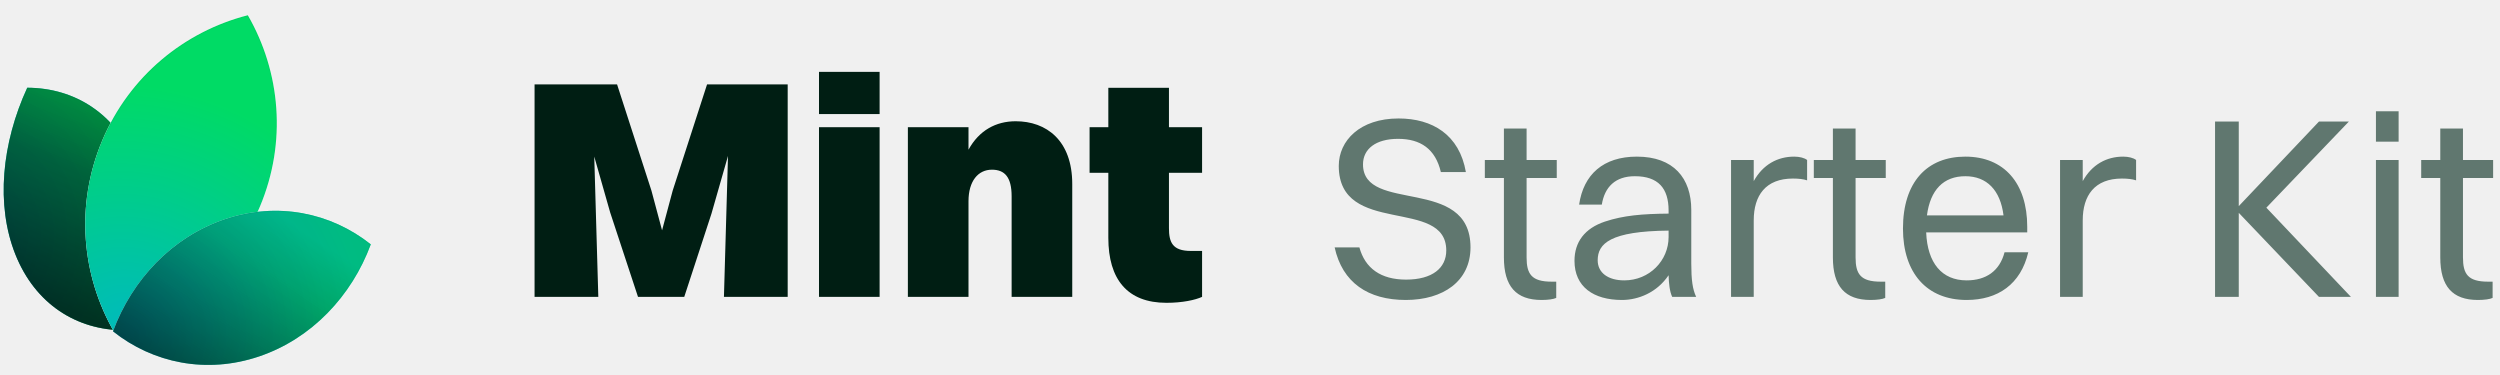
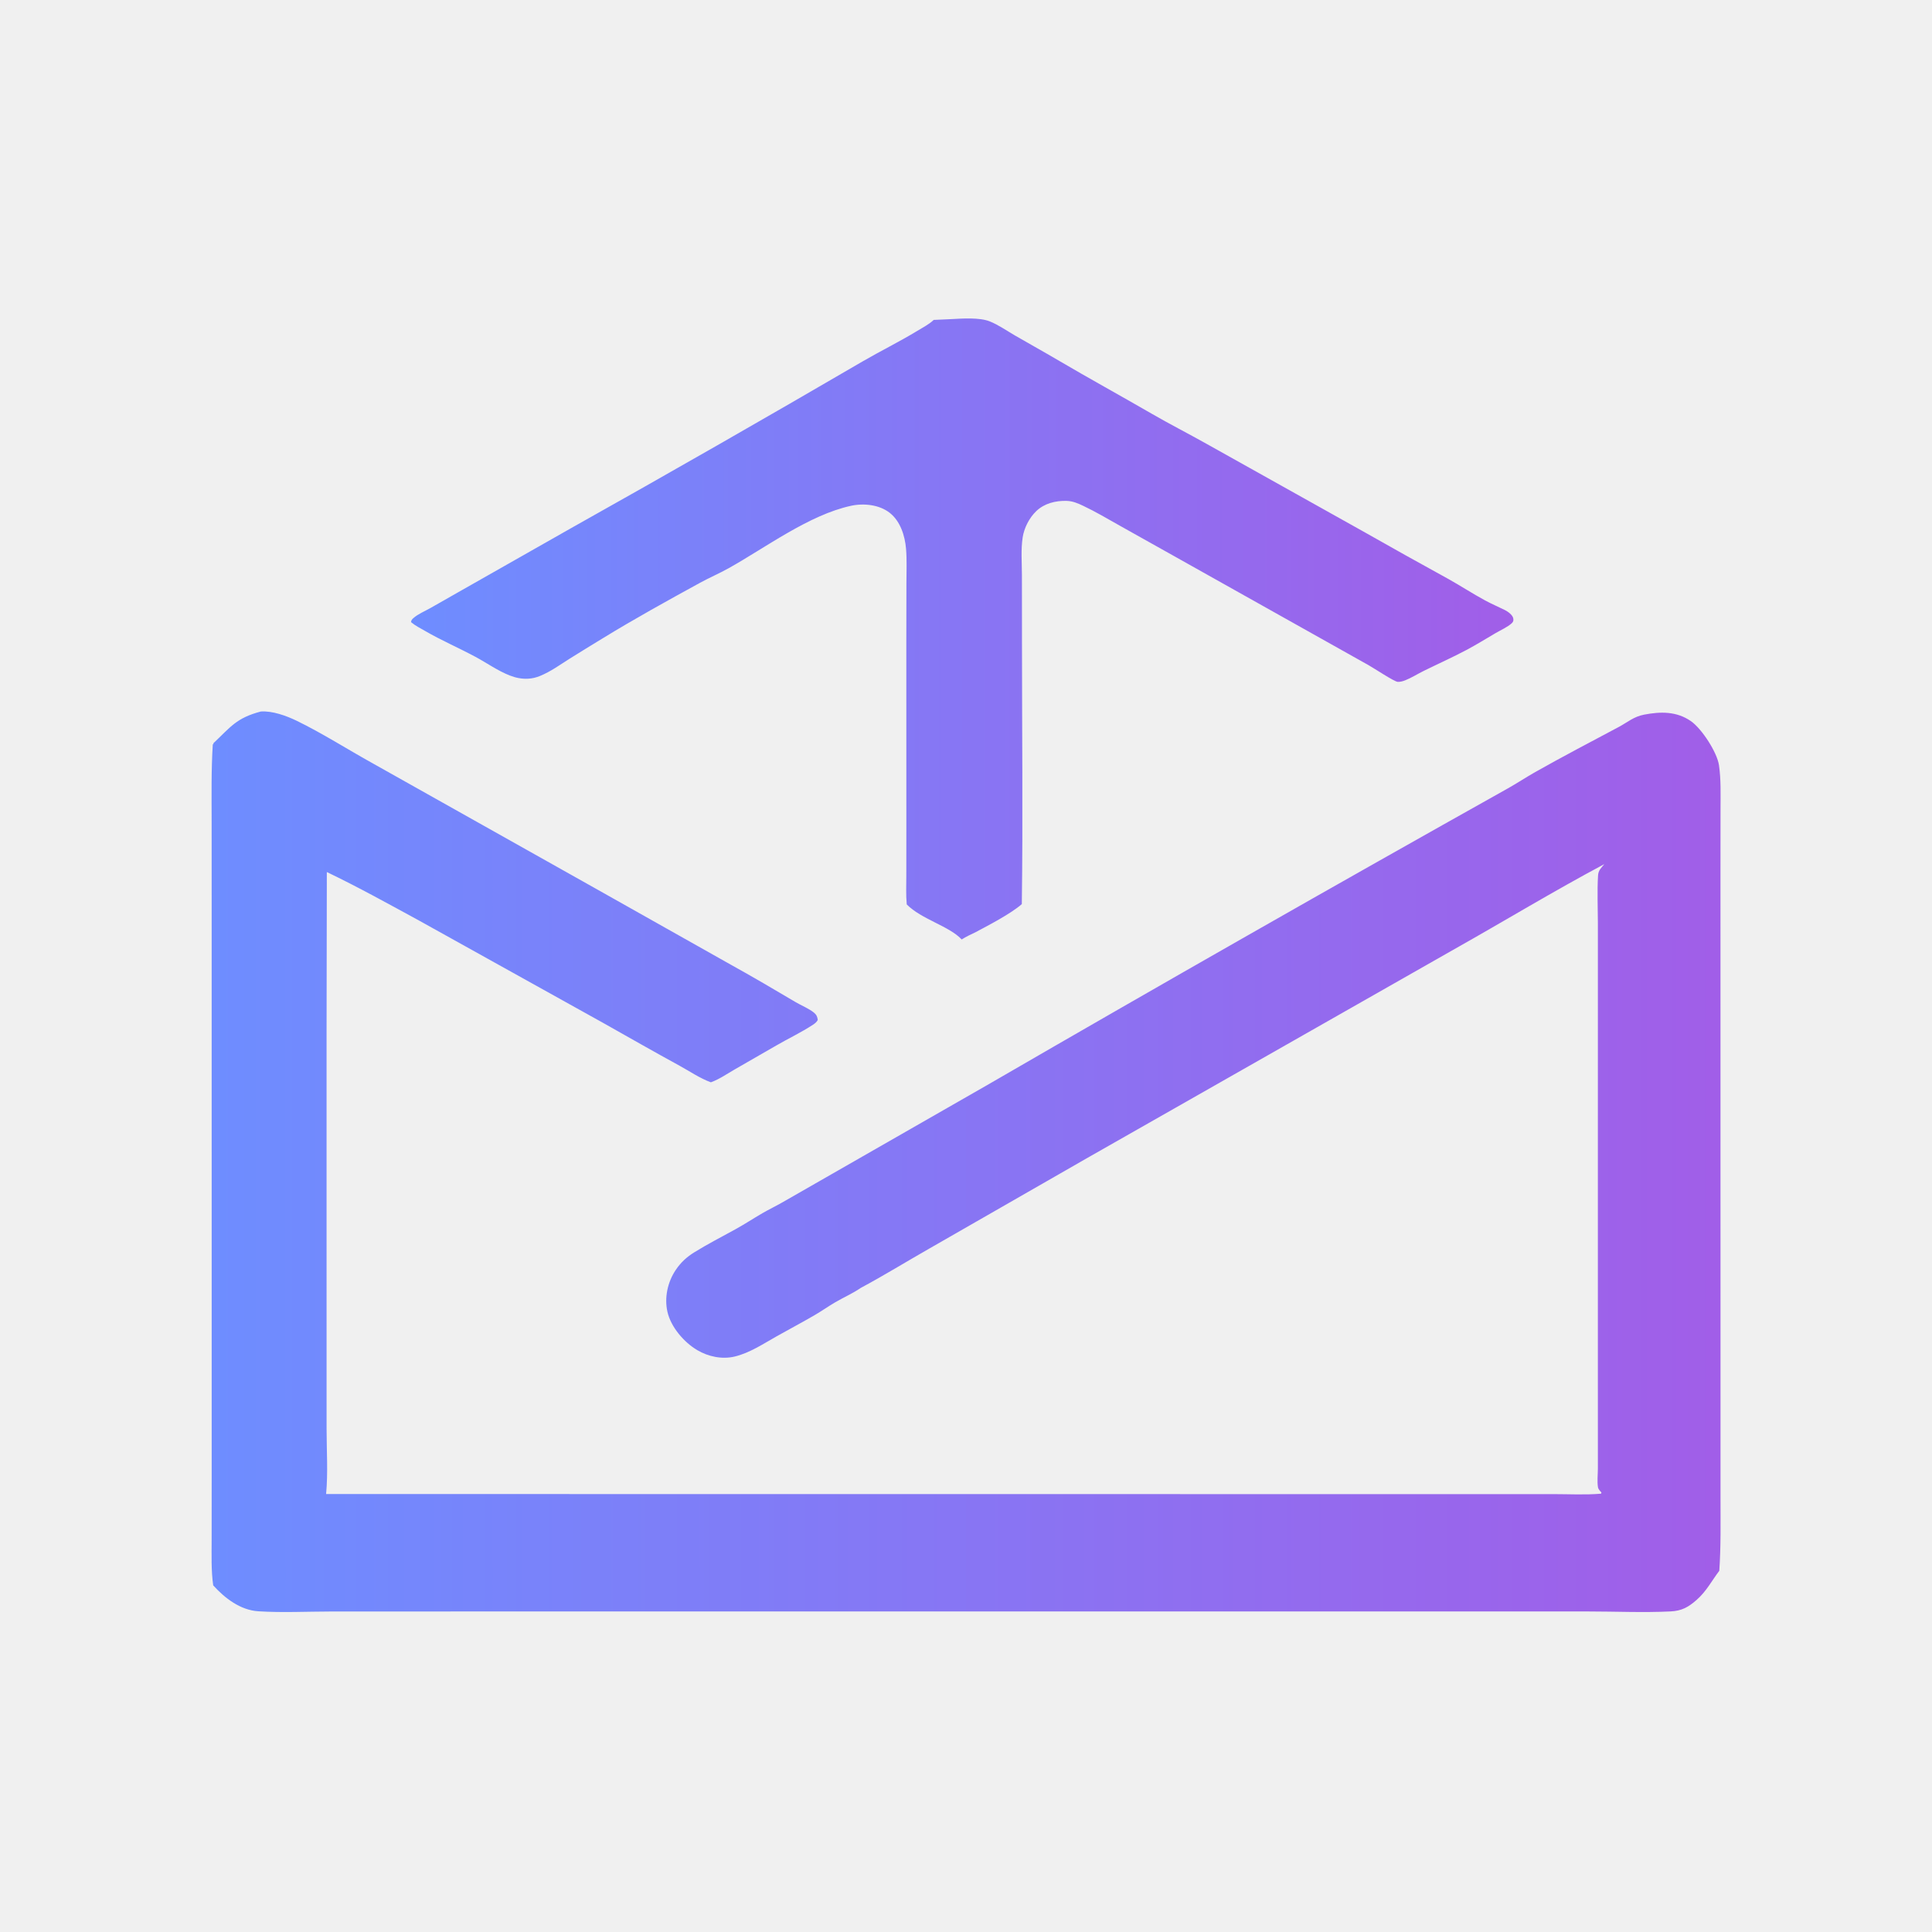
- <svg xmlns="http://www.w3.org/2000/svg" width="160" height="24" viewBox="0 0 160 24" fill="none">
-   <path d="M7.953 21.139C4.896 21.13 2.255 19.458 0.987 16.29C-0.28 13.121 0.109 9.163 1.744 5.615C4.801 5.624 7.442 7.296 8.71 10.465C9.977 13.633 9.588 17.591 7.953 21.139Z" fill="white" />
-   <path d="M7.953 21.139C4.896 21.13 2.255 19.458 0.987 16.29C-0.28 13.121 0.109 9.163 1.744 5.615C4.801 5.624 7.442 7.296 8.71 10.465C9.977 13.633 9.588 17.591 7.953 21.139Z" fill="url(#paint0_radial_115_86)" />
-   <path d="M7.953 21.139C4.896 21.13 2.255 19.458 0.987 16.29C-0.28 13.121 0.109 9.163 1.744 5.615C4.801 5.624 7.442 7.296 8.71 10.465C9.977 13.633 9.588 17.591 7.953 21.139Z" fill="black" fill-opacity="0.5" style="mix-blend-mode:hard-light" />
-   <path d="M7.953 21.139C4.896 21.13 2.255 19.458 0.987 16.29C-0.28 13.121 0.109 9.163 1.744 5.615C4.801 5.624 7.442 7.296 8.71 10.465C9.977 13.633 9.588 17.591 7.953 21.139Z" fill="url(#paint1_linear_115_86)" fill-opacity="0.5" style="mix-blend-mode:hard-light" />
-   <path d="M7.935 21.111C4.897 21.096 2.274 19.431 1.013 16.279C-0.248 13.124 0.136 9.182 1.762 5.643C4.8 5.659 7.423 7.324 8.684 10.476C9.945 13.63 9.561 17.572 7.935 21.111Z" stroke="url(#paint2_linear_115_86)" stroke-opacity="0.05" stroke-width="0.056" />
-   <path d="M7.31 21.257C11.354 20.221 14.884 17.375 16.628 13.236C18.373 9.097 17.945 4.587 15.86 0.976C11.816 2.012 8.287 4.858 6.542 8.998C4.797 13.137 5.225 17.646 7.31 21.257Z" fill="white" />
-   <path d="M7.31 21.257C11.354 20.221 14.884 17.375 16.628 13.236C18.373 9.097 17.945 4.587 15.86 0.976C11.816 2.012 8.287 4.858 6.542 8.998C4.797 13.137 5.225 17.646 7.31 21.257Z" fill="url(#paint3_radial_115_86)" />
-   <path d="M16.602 13.225C14.864 17.349 11.351 20.187 7.324 21.225C5.253 17.624 4.829 13.132 6.568 9.009C8.306 4.885 11.819 2.047 15.846 1.009C17.918 4.61 18.341 9.101 16.602 13.225Z" stroke="url(#paint4_linear_115_86)" stroke-opacity="0.05" stroke-width="0.056" />
-   <path d="M7.234 21.207C9.789 23.237 13.21 23.951 16.577 22.814C19.944 21.677 22.506 18.945 23.73 15.638C21.175 13.608 17.754 12.894 14.387 14.031C11.02 15.168 8.458 17.901 7.234 21.207Z" fill="white" />
-   <path d="M7.234 21.207C9.789 23.237 13.21 23.951 16.577 22.814C19.944 21.677 22.506 18.945 23.73 15.638C21.175 13.608 17.754 12.894 14.387 14.031C11.02 15.168 8.458 17.901 7.234 21.207Z" fill="url(#paint5_radial_115_86)" />
-   <path d="M7.234 21.207C9.789 23.237 13.21 23.951 16.577 22.814C19.944 21.677 22.506 18.945 23.73 15.638C21.175 13.608 17.754 12.894 14.387 14.031C11.02 15.168 8.458 17.901 7.234 21.207Z" fill="black" fill-opacity="0.2" style="mix-blend-mode:hard-light" />
-   <path d="M7.234 21.207C9.789 23.237 13.21 23.951 16.577 22.814C19.944 21.677 22.506 18.945 23.73 15.638C21.175 13.608 17.754 12.894 14.387 14.031C11.02 15.168 8.458 17.901 7.234 21.207Z" fill="url(#paint6_linear_115_86)" fill-opacity="0.5" style="mix-blend-mode:hard-light" />
-   <path d="M16.568 22.787C13.218 23.918 9.814 23.212 7.267 21.198C8.492 17.907 11.044 15.189 14.396 14.058C17.747 12.927 21.15 13.633 23.697 15.648C22.472 18.938 19.92 21.656 16.568 22.787Z" stroke="url(#paint7_linear_115_86)" stroke-opacity="0.05" stroke-width="0.056" />
-   <path d="M34.212 19V5.4H39.492L41.692 12.2L42.372 14.74L43.052 12.2L45.252 5.4H50.412V19H46.332L46.592 9.98L45.532 13.68L43.792 19H40.832L39.052 13.6L38.032 10.02L38.292 19H34.212ZM52.416 7.3V4.6H56.295V7.3H52.416ZM52.416 19V8.14H56.295V19H52.416ZM58.104 19V8.14H61.984V9.58C62.664 8.34 63.744 7.76 65.004 7.76C66.964 7.76 68.624 8.98 68.624 11.78V19H64.744V12.56C64.744 11.34 64.304 10.86 63.484 10.86C62.604 10.86 61.984 11.58 61.984 12.88V19H58.104ZM70.933 15.22V11.06H69.733V8.14H70.933V5.62H74.813V8.14H76.933V11.06H74.813V14.6C74.813 15.5 75.033 16.06 76.213 16.06H76.933V19C76.493 19.2 75.673 19.38 74.653 19.38C72.153 19.38 70.933 17.88 70.933 15.22Z" fill="#001E13" />
-   <path d="M87.232 10.519C87.232 13.687 94.112 11.229 94.112 15.832C94.112 17.994 92.364 19.198 89.971 19.198C87.562 19.198 85.912 18.093 85.417 15.832H87.001C87.364 17.169 88.371 17.895 89.987 17.895C91.671 17.895 92.561 17.152 92.561 16.03C92.561 12.598 85.681 15.155 85.681 10.618C85.681 9.001 87.034 7.582 89.509 7.582C91.671 7.582 93.403 8.621 93.816 11.014H92.215C91.868 9.529 90.912 8.886 89.476 8.886C88.057 8.886 87.232 9.529 87.232 10.519ZM96.25 16.476V11.393H95.029V10.239H96.25V8.226H97.702V10.239H99.632V11.393H97.702V16.476C97.702 17.532 98.015 18.026 99.302 18.026H99.599V19.066C99.434 19.148 99.071 19.198 98.659 19.198C97.025 19.198 96.25 18.323 96.25 16.476ZM102.516 13.093H101.064C101.345 11.162 102.615 10.024 104.76 10.024C107.103 10.024 108.242 11.393 108.242 13.44V16.888C108.242 17.895 108.324 18.521 108.555 19H107.021C106.856 18.654 106.806 18.142 106.79 17.614C106.047 18.72 104.859 19.198 103.803 19.198C101.988 19.198 100.767 18.357 100.767 16.69C100.767 15.486 101.427 14.611 102.714 14.182C103.902 13.786 105.107 13.687 106.79 13.671V13.473C106.79 12.053 106.13 11.278 104.628 11.278C103.374 11.278 102.698 11.971 102.516 13.093ZM102.252 16.657C102.252 17.465 102.929 17.944 103.952 17.944C105.569 17.944 106.79 16.674 106.79 15.172V14.759C103.061 14.793 102.252 15.585 102.252 16.657ZM110.787 19V10.239H112.239V11.591C112.833 10.519 113.774 10.024 114.83 10.024C115.176 10.024 115.49 10.107 115.655 10.239V11.542C115.407 11.46 115.094 11.427 114.747 11.427C112.998 11.427 112.239 12.515 112.239 14.1V19H110.787ZM117.305 16.476V11.393H116.084V10.239H117.305V8.226H118.757V10.239H120.688V11.393H118.757V16.476C118.757 17.532 119.071 18.026 120.358 18.026H120.655V19.066C120.49 19.148 120.127 19.198 119.714 19.198C118.081 19.198 117.305 18.323 117.305 16.476ZM129.809 16.145C129.33 18.192 127.862 19.198 125.865 19.198C123.324 19.198 121.79 17.482 121.79 14.627C121.79 11.658 123.324 10.024 125.783 10.024C128.258 10.024 129.743 11.723 129.743 14.512V14.875H123.275C123.357 16.838 124.281 17.944 125.865 17.944C127.103 17.944 127.977 17.35 128.291 16.145H129.809ZM125.783 11.278C124.38 11.278 123.539 12.152 123.324 13.786H128.225C128.027 12.169 127.152 11.278 125.783 11.278ZM131.843 19V10.239H133.295V11.591C133.889 10.519 134.829 10.024 135.885 10.024C136.232 10.024 136.545 10.107 136.71 10.239V11.542C136.463 11.46 136.149 11.427 135.803 11.427C134.054 11.427 133.295 12.515 133.295 14.1V19H131.843ZM141.763 19V7.78H143.281V13.192L148.413 7.78H150.327L145.047 13.291L150.459 19H148.413L143.281 13.621V19H141.763ZM152.06 9.067V7.12H153.512V9.067H152.06ZM152.06 19V10.239H153.512V19H152.06ZM156.178 16.476V11.393H154.957V10.239H156.178V8.226H157.63V10.239H159.56V11.393H157.63V16.476C157.63 17.532 157.943 18.026 159.23 18.026H159.527V19.066C159.362 19.148 158.999 19.198 158.587 19.198C156.953 19.198 156.178 18.323 156.178 16.476Z" fill="#002719" fill-opacity="0.6" />
+ <svg xmlns="http://www.w3.org/2000/svg" width="512" height="512" viewBox="0 0 512 512" fill="none">
+   <path d="M252.022 84.572C254.975 84.412 259.562 84.079 262.293 85.17C264.619 86.099 266.808 87.651 268.968 88.902C272.758 91.098 276.592 93.217 280.37 95.439C288.559 100.257 296.893 104.824 305.118 109.584C309.917 112.362 314.862 114.877 319.693 117.589L360.774 140.561C368.468 144.927 376.192 149.24 383.947 153.5C387.19 155.317 390.31 157.355 393.577 159.125C395.292 160.056 397.081 160.807 398.824 161.677C399.609 162.069 400.9 162.992 401.038 163.916C401.118 164.447 401.041 164.776 400.638 165.155C399.553 166.171 397.68 166.998 396.365 167.769C393.812 169.264 391.268 170.847 388.655 172.235C384.938 174.211 381.063 175.942 377.285 177.804C375.677 178.598 374.068 179.623 372.409 180.284C371.772 180.537 371.105 180.727 370.411 180.699C369.512 180.664 363.99 177.001 362.722 176.3L311.141 147.369L296.711 139.285C293.513 137.487 290.39 135.627 287.066 134.052C285.603 133.359 284.258 132.774 282.6 132.738C279.681 132.674 276.742 133.411 274.611 135.46C272.767 137.233 271.415 139.886 271.024 142.382C270.519 145.599 270.815 149.163 270.821 152.426L270.836 170.6C270.839 193.591 271.103 216.613 270.793 239.6C267.819 242.19 262.066 245.157 258.45 247.09C257.206 247.663 256.018 248.242 254.856 248.965C251.555 245.417 244.194 243.63 240.294 239.678C240.059 237.155 240.18 234.559 240.184 232.027L240.193 219.171L240.186 169.981L240.212 154.572C240.217 151.548 240.36 148.447 240.11 145.436C239.827 142.034 238.627 138.166 235.838 135.947C233.066 133.741 228.932 133.303 225.53 134.041C214.409 136.456 202.988 145.063 193.092 150.589C190.624 151.967 188.014 153.079 185.538 154.434C176.829 159.205 168.182 163.975 159.721 169.163C156.823 170.941 153.895 172.708 151.021 174.52C148.437 176.15 145.927 177.994 143.071 179.15C142.081 179.552 141.116 179.787 140.045 179.857C138.326 179.968 136.662 179.633 135.074 179.006C131.841 177.73 129.015 175.687 125.973 174.056C121.559 171.69 117.002 169.727 112.652 167.211C111.389 166.482 110.033 165.806 108.921 164.867C109.001 164.355 109.157 164.148 109.555 163.8C110.814 162.698 112.616 161.958 114.084 161.13L121.413 156.957L151.422 139.922C177.253 125.435 202.956 110.733 228.532 95.817C233.35 93.014 238.381 90.552 243.147 87.652C244.537 86.807 246.1 86.007 247.295 84.915C247.343 84.87 247.389 84.824 247.437 84.779L252.022 84.572Z" fill="url(#paint0_linear_201_81)" />
+   <path d="M69.12 188.559C72.181 188.341 75.882 189.686 78.599 191.001C85.282 194.234 92.247 198.681 98.809 202.311L157.89 235.499L193.623 255.624C199.419 258.833 205.104 262.167 210.797 265.544C212.322 266.448 214.422 267.293 215.745 268.391C216.4 268.936 216.629 269.499 216.715 270.314C216.408 270.877 215.977 271.213 215.446 271.563C212.329 273.619 208.927 275.202 205.705 277.079L194.854 283.323C192.735 284.527 190.701 285.982 188.395 286.824C185.444 285.747 182.827 283.924 180.089 282.429C173.304 278.723 166.612 274.894 159.879 271.104L111.112 243.988C102.977 239.565 94.98 235.112 86.614 231.101L86.543 273.678L86.545 345.898L86.549 378.734C86.55 384.388 86.948 390.318 86.42 395.934L314.019 395.954H388.4L411.553 395.955C415.744 395.956 420.117 396.195 424.286 395.844L424.399 395.526C424.026 395.12 423.567 394.673 423.476 394.113C423.231 392.588 423.45 390.752 423.454 389.198L423.454 378.297L423.451 338.644L423.455 267.003L423.454 244.561C423.445 240.401 423.248 236.161 423.5 232.01C423.585 230.614 424.302 230.062 425.158 229.001C411.747 236.147 398.728 244.047 385.492 251.497L288.136 306.877L246.221 330.915C240.162 334.368 234.256 338.015 228.104 341.316C225.964 342.784 223.555 343.822 221.317 345.136C219.483 346.214 217.742 347.441 215.906 348.513C212.602 350.44 209.2 352.236 205.863 354.111C202.323 356.1 198.717 358.533 194.713 359.494C191.36 360.3 187.705 359.53 184.776 357.796C181.235 355.698 177.798 351.678 176.883 347.666C176.019 343.876 176.932 339.719 179.105 336.508C180.422 334.562 181.98 333.121 183.992 331.876C187.513 329.698 191.205 327.8 194.834 325.805C197.286 324.457 199.647 322.901 202.071 321.496C203.767 320.513 205.539 319.669 207.241 318.697L262.092 287.284C307.723 260.847 353.548 234.735 399.567 208.949C402.039 207.569 404.395 205.992 406.861 204.6C414.153 200.484 421.575 196.605 428.963 192.667C431.356 191.391 432.907 189.927 435.701 189.388C440.035 188.553 444.294 188.478 448.071 191.083C451.024 193.121 455.057 199.412 455.547 202.788C456.108 206.656 455.957 210.605 455.956 214.503L455.942 230.545L455.945 285.739L455.953 370.173V396.987C455.952 403.422 456.075 409.853 455.63 416.277C453.591 418.968 452.239 421.692 449.631 423.984C447.44 425.911 445.702 426.898 442.721 427.043C435.513 427.395 428.1 427.053 420.876 427.053L376.761 427.055H241.528L124.754 427.054L87.718 427.064C81.351 427.07 74.8 427.41 68.459 427.007C63.678 426.703 59.56 423.518 56.5 420.135C55.939 416.226 56.086 412.04 56.087 408.097L56.099 391.67L56.099 335.153L56.097 245.973L56.086 217.865C56.081 210.982 55.961 204.104 56.393 197.23L56.573 197.242L56.536 196.984C61.141 192.631 62.632 190.268 69.12 188.559Z" fill="url(#paint1_linear_201_81)" />
  <defs>
-     <radialGradient id="paint0_radial_115_86" cx="0" cy="0" r="1" gradientUnits="userSpaceOnUse" gradientTransform="translate(-3.00503 15.023) rotate(-10.029) scale(17.9572 17.784)">
-       <stop stop-color="#00B0BB" />
-       <stop offset="1" stop-color="#00DB65" />
-     </radialGradient>
-     <linearGradient id="paint1_linear_115_86" x1="7.39" y1="4.813" x2="1.63" y2="18.689" gradientUnits="userSpaceOnUse">
-       <stop stop-color="#18E299" />
-       <stop offset="1" />
+     <linearGradient id="paint0_linear_201_81" x1="401.066" y1="166.681" x2="108.921" y2="166.681" gradientUnits="userSpaceOnUse">
+       <stop stop-color="#A15EE8" />
+       <stop offset="1" stop-color="#6E8DFF" />
    </linearGradient>
-     <linearGradient id="paint2_linear_115_86" x1="7.948" y1="8.016" x2="1.761" y2="18.746" gradientUnits="userSpaceOnUse">
-       <stop />
-       <stop offset="1" stop-opacity="0" />
-     </linearGradient>
-     <radialGradient id="paint3_radial_115_86" cx="0" cy="0" r="1" gradientUnits="userSpaceOnUse" gradientTransform="translate(8.11404 20.8822) rotate(-75.7542) scale(21.6246 23.7772)">
-       <stop stop-color="#00BBBB" />
-       <stop offset="0.713" stop-color="#00DB65" />
-     </radialGradient>
-     <linearGradient id="paint4_linear_115_86" x1="7.602" y1="5.871" x2="15.556" y2="16.372" gradientUnits="userSpaceOnUse">
-       <stop />
-       <stop offset="1" stop-opacity="0" />
-     </linearGradient>
-     <radialGradient id="paint5_radial_115_86" cx="0" cy="0" r="1" gradientUnits="userSpaceOnUse" gradientTransform="translate(7.84537 21.5181) rotate(-20.3525) scale(18.5603 17.32)">
-       <stop stop-color="#00B0BB" />
-       <stop offset="1" stop-color="#00DB65" />
-     </radialGradient>
-     <linearGradient id="paint6_linear_115_86" x1="16.808" y1="13.007" x2="10.041" y2="22.994" gradientUnits="userSpaceOnUse">
-       <stop stop-color="#00B1BC" />
-       <stop offset="1" />
-     </linearGradient>
-     <linearGradient id="paint7_linear_115_86" x1="16.808" y1="13.007" x2="14.169" y2="23.841" gradientUnits="userSpaceOnUse">
-       <stop />
-       <stop offset="1" stop-opacity="0" />
+     <linearGradient id="paint1_linear_201_81" x1="455.975" y1="307.87" x2="56.067" y2="307.87" gradientUnits="userSpaceOnUse">
+       <stop stop-color="#A15EE8" />
+       <stop offset="1" stop-color="#6E8DFF" />
    </linearGradient>
  </defs>
</svg>
